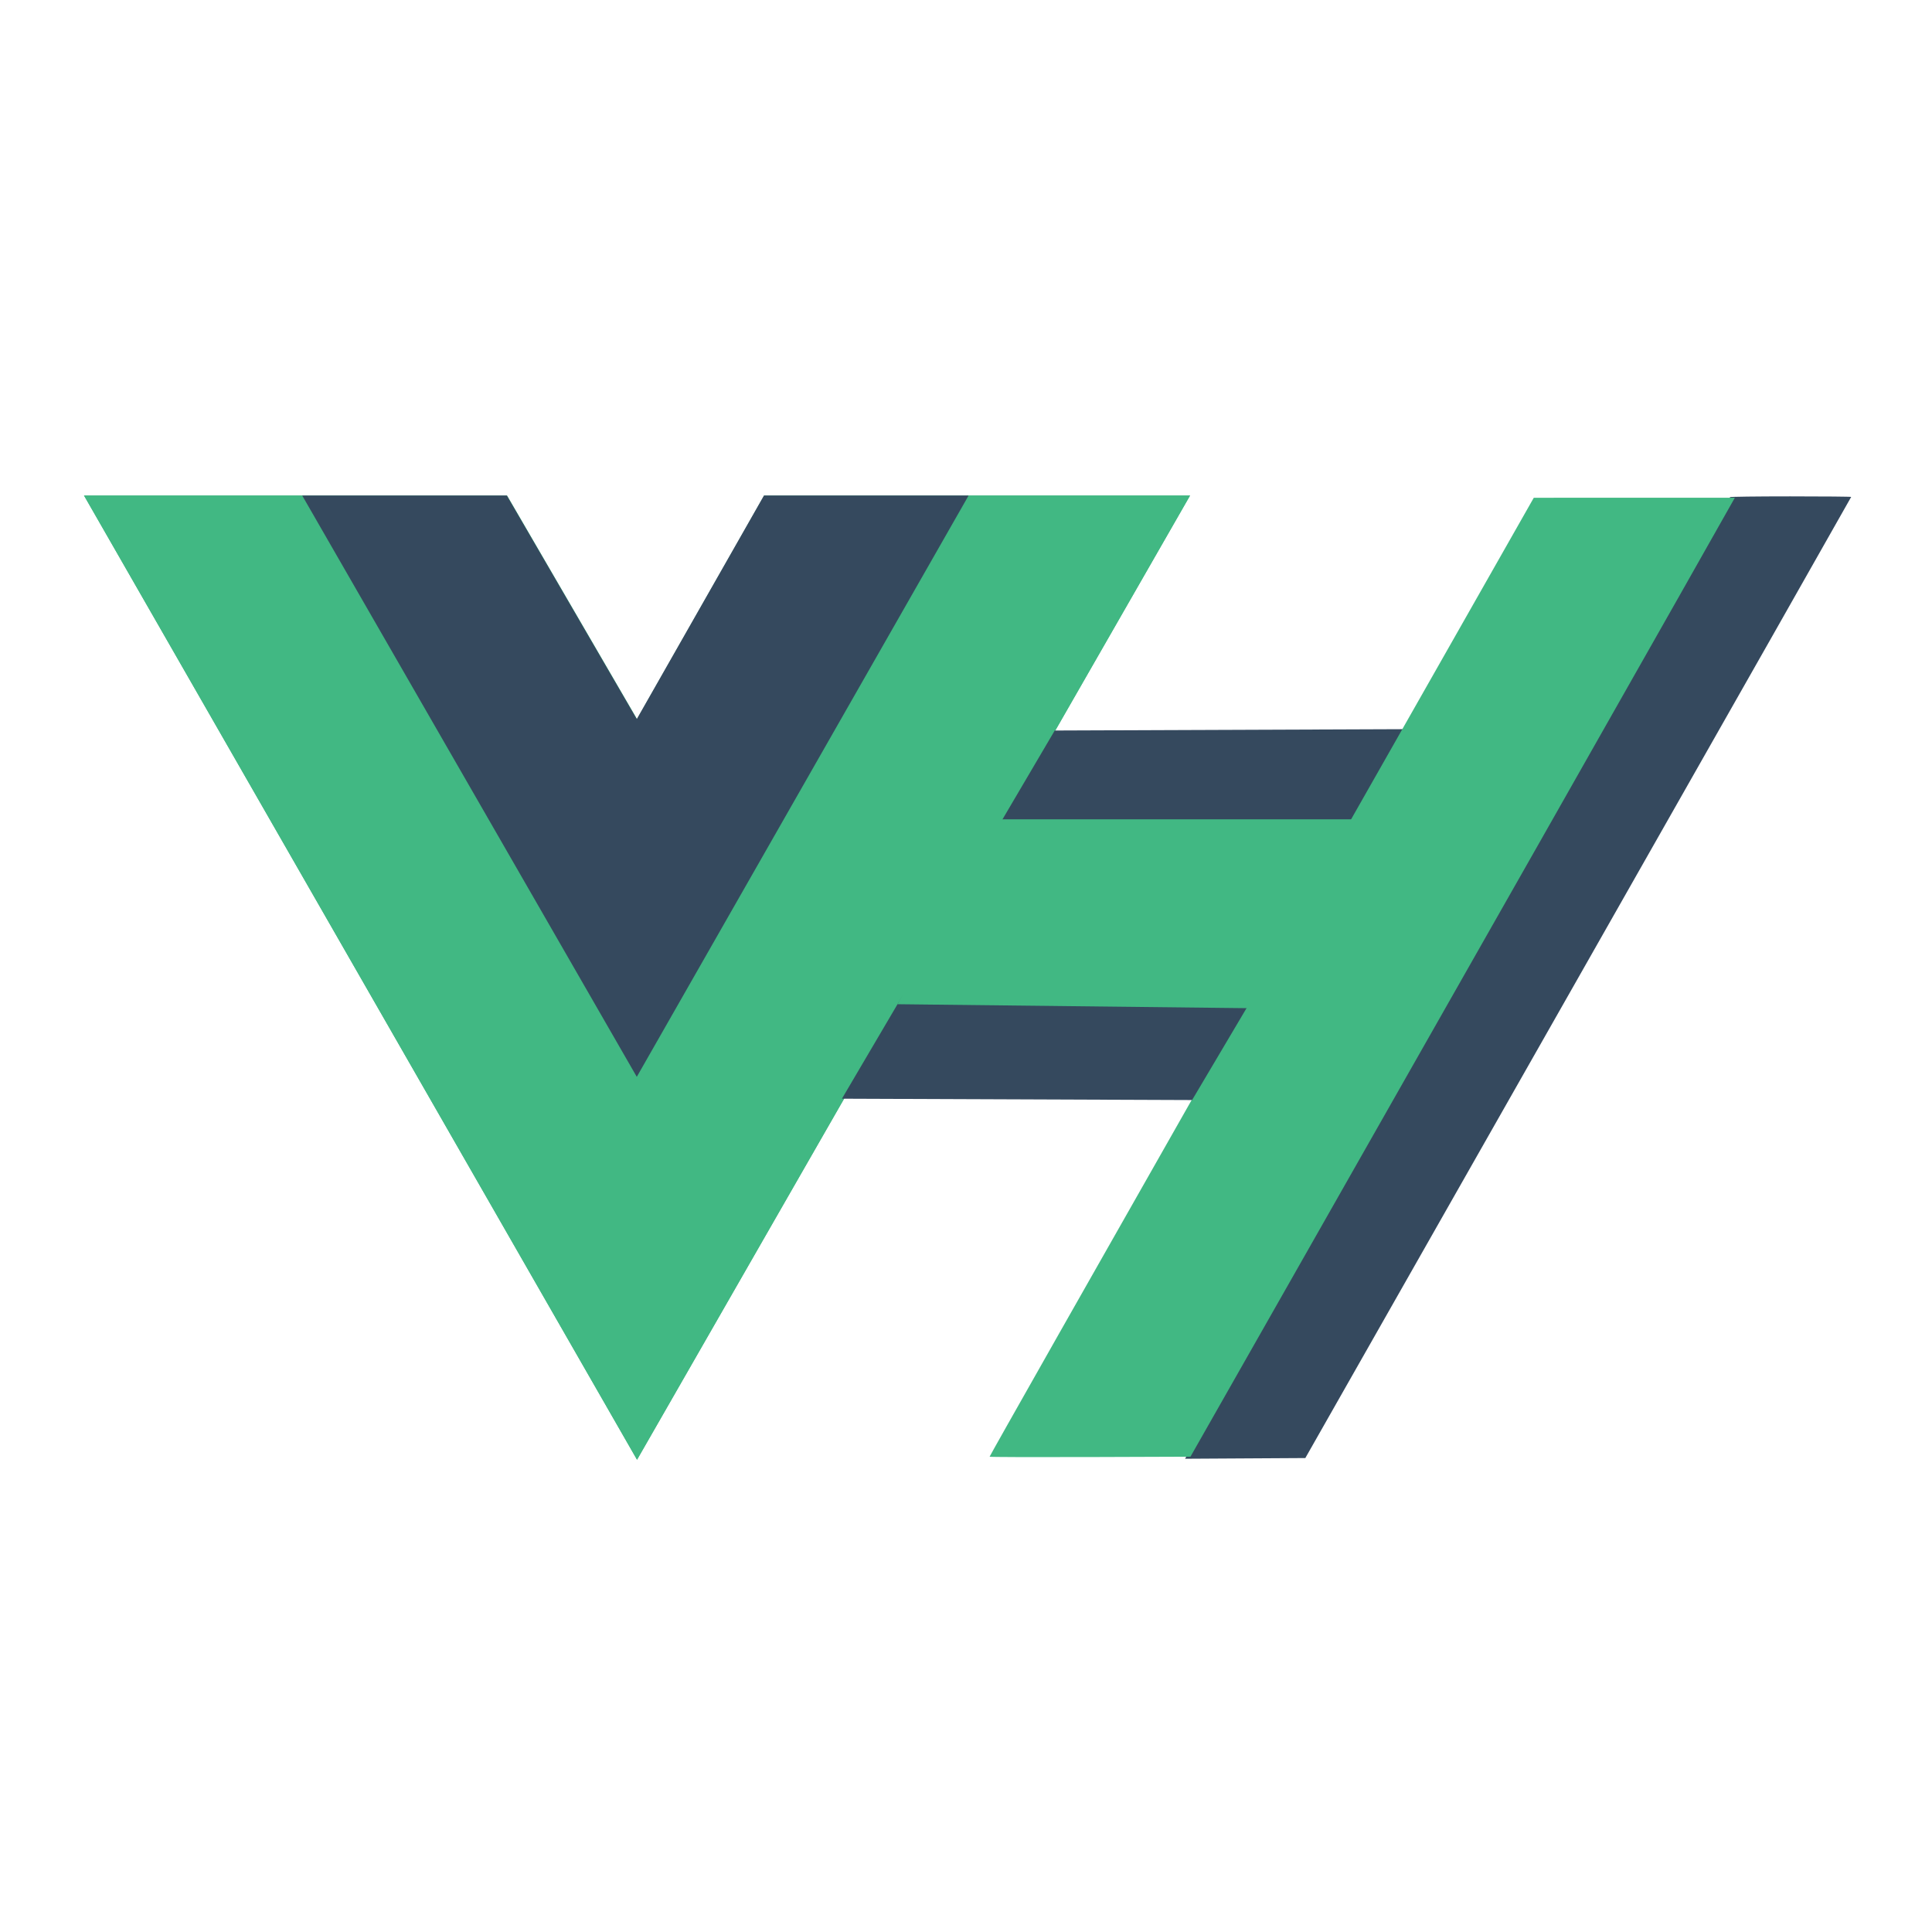
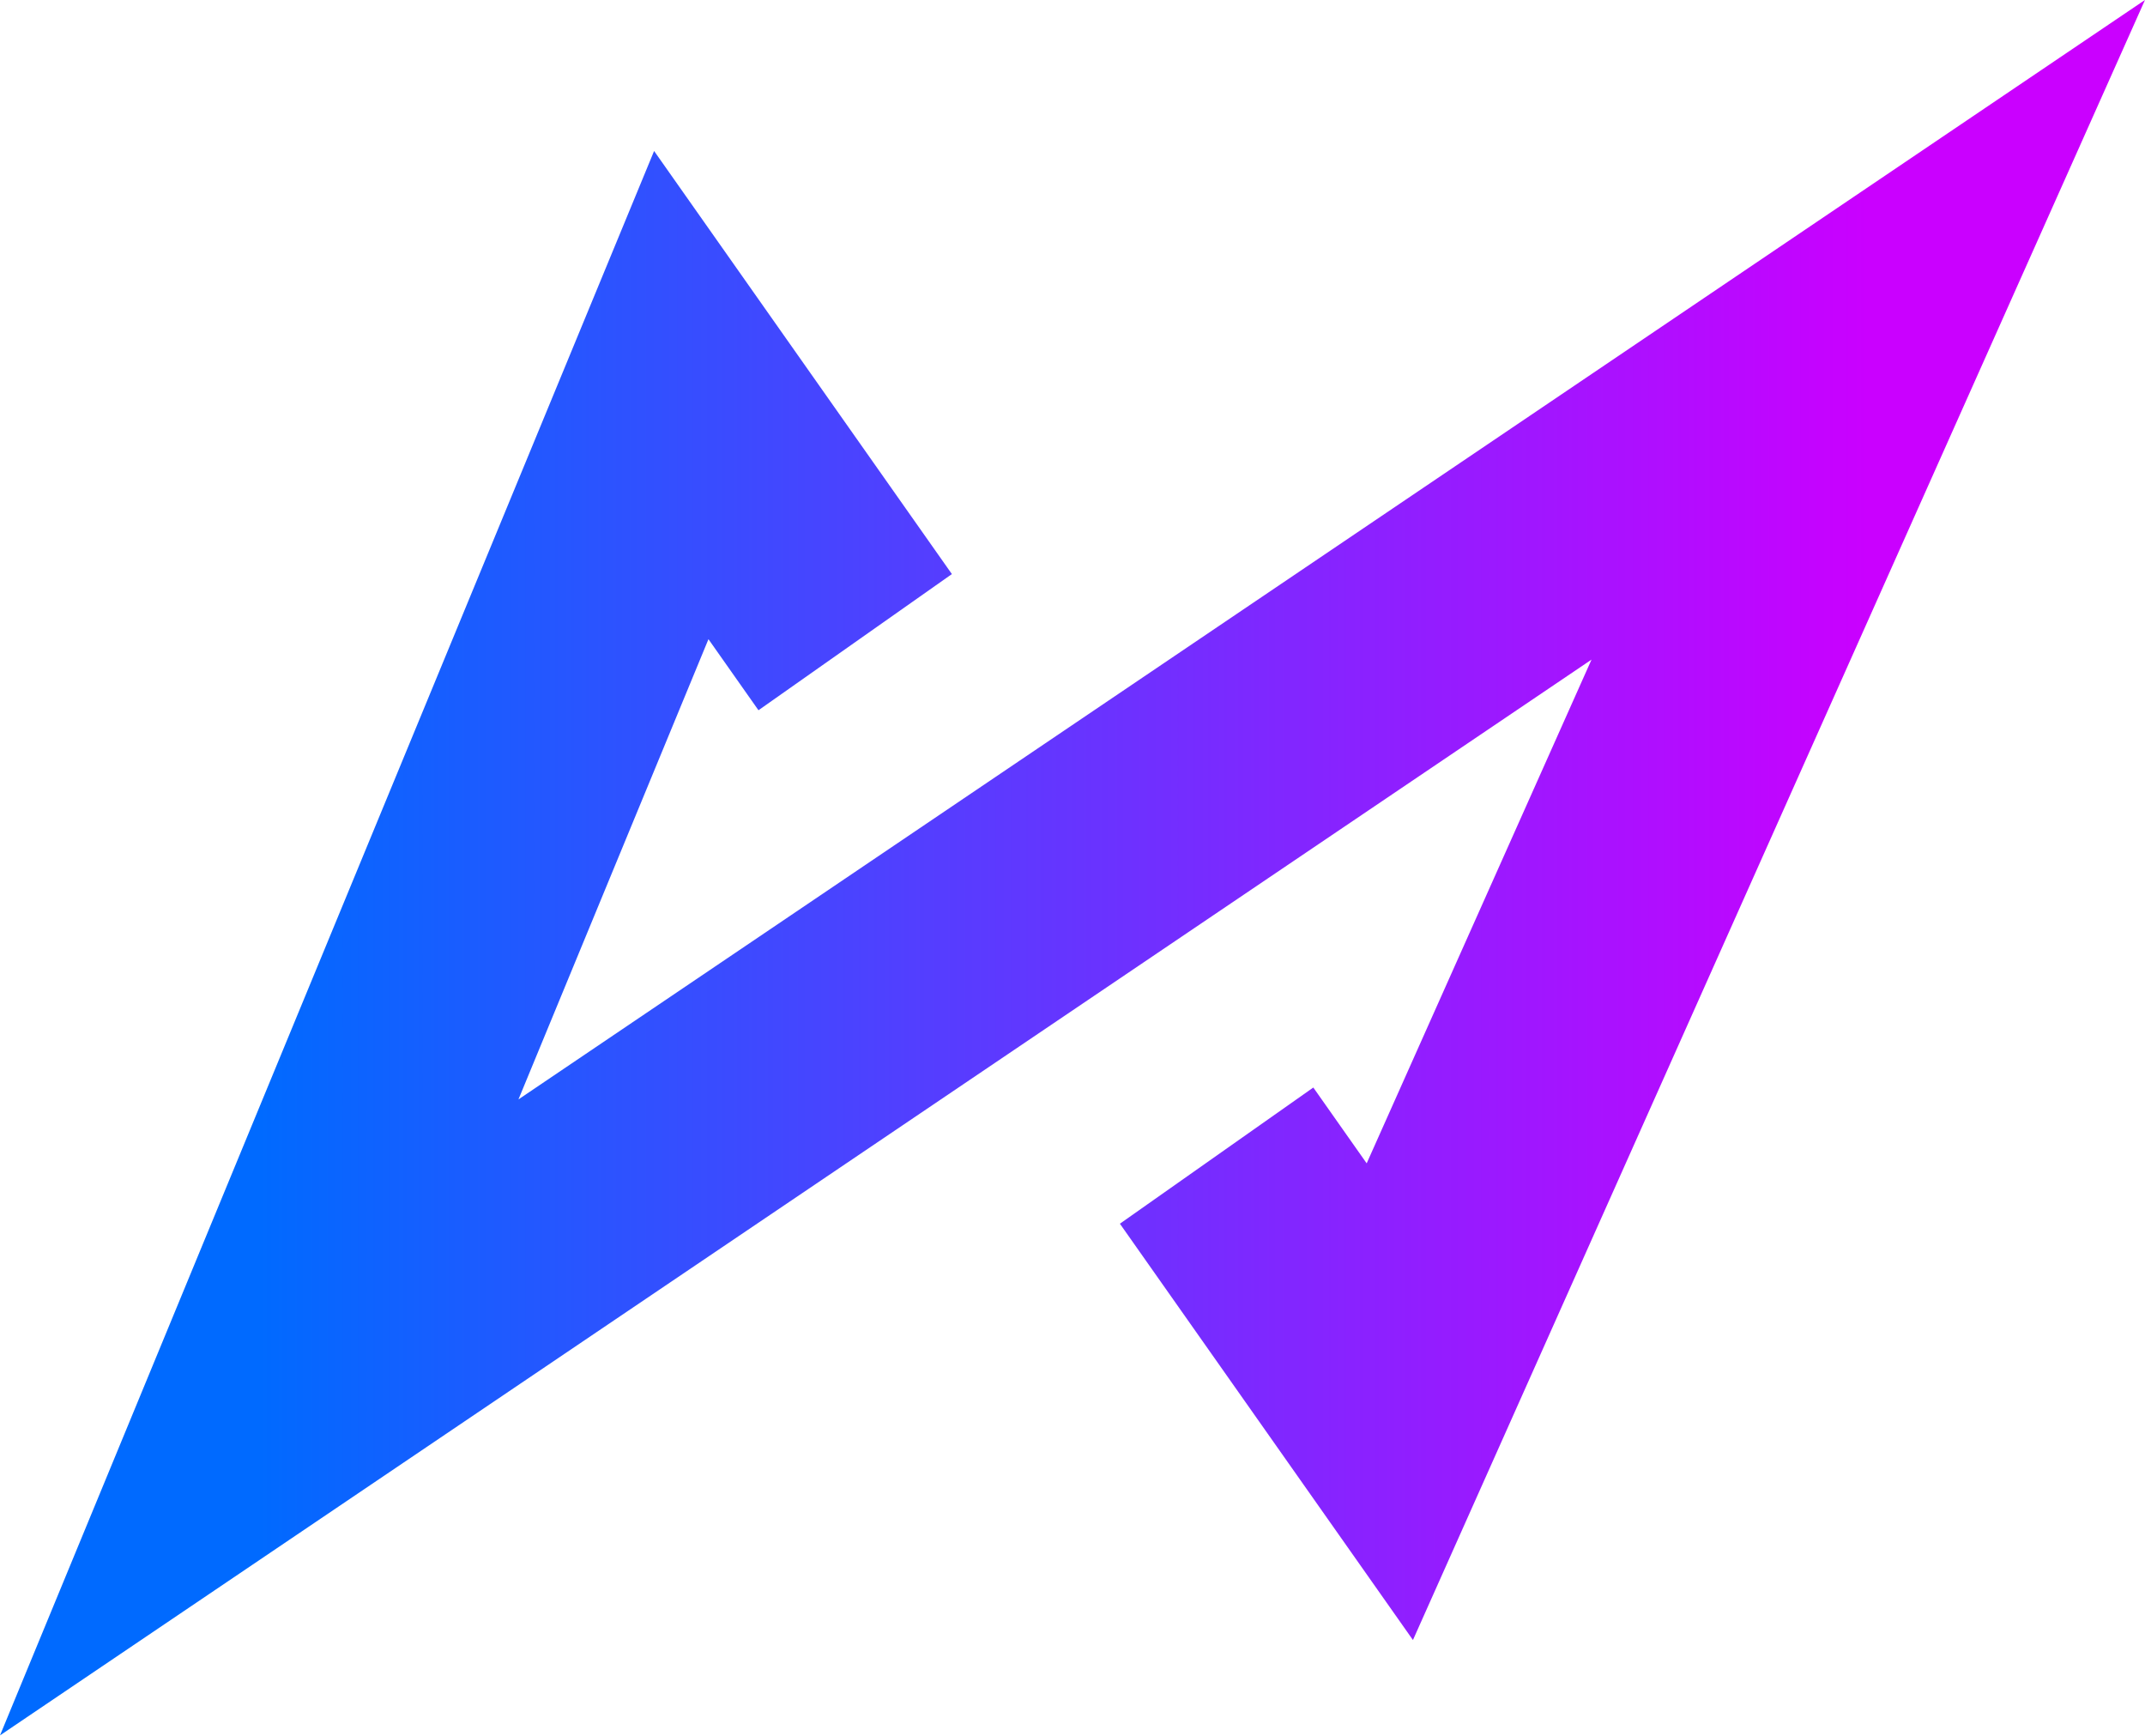
- <svg xmlns="http://www.w3.org/2000/svg" width="1200" height="1200" class="icon" viewBox="0 0 3280.944 2800">
-   <path fill="#41b883" d="M1645.332 601.004h375.675L1081.82 2238.478 142.636 601.004h718.477l220.708 379.704 216.013-379.704z" />
-   <path fill="#41b883" d="M142.636 601.004l939.185 1637.474 939.186-1637.474h-375.675l-563.51 982.484-568.208-982.484z" />
-   <path fill="#35495e" d="M513.188 601.004l568.207 987.23 563.511-987.23h-347.498l-216.013 379.704-220.708-379.704zM1607.792 1311.83l594.678 2.293 187.353-316.325-598.662 2.292zM2198.506 1909.57C2867.436 732.7 2939.502 605.426 2937.874 603.78c-.715-.723 45.303-1.314 102.262-1.314s103.562.428 103.562.951c0 .523-208.57 367.978-463.491 816.567L2216.715 2235.6l-102.1.596-102.102.596z" />
-   <path fill="#41b883" d="M1680.563 2233.328c0-1.34 168.208-298.145 440.375-777.048a4135645.775 4135645.775 0 00337.619-594.19l146.13-257.25 170.746-.04 170.747-.04-5.536 9.741c-3.044 5.358-43.727 77.302-90.407 159.875-85.356 150.992-337.562 595.163-656.602 1156.373l-172 302.559-170.536.588c-93.795.322-170.536.069-170.536-.567z" />
-   <path fill="#35495e" d="M1429.783 1625.351l594.679 2.292 187.353-316.324-598.662 2.292z" />
-   <path fill="#41b883" d="M1524.207 1464.903l608.285 6.877 173.746-320.909h-619.072z" />
+ <svg xmlns="http://www.w3.org/2000/svg" version="1.1" width="68.013" height="55.017" viewBox="0,0,68.013,55.017">
+   <defs>
+     <linearGradient x1="213.737" y1="179.833" x2="264.756" y2="179.833" gradientUnits="userSpaceOnUse" id="color-1">
+       <stop offset="0" stop-color="#006aff" />
+       <stop offset="1" stop-color="#ca00ff" />
+     </linearGradient>
+   </defs>
+   <g transform="translate(-205.5172,-152.1367)">
+     <g data-paper-data="{&quot;isPaintingLayer&quot;:true}" fill="none" fill-rule="nonzero" stroke="url(#color-1)" stroke-width="7.5" stroke-linecap="butt" stroke-linejoin="miter" stroke-miterlimit="10" stroke-dasharray="" stroke-dashoffset="0" style="mix-blend-mode: normal">
+       <path d="M244.093,188.773l5.492,7.801l15.17,-33.982l-17.399,11.759l-16.57,11.199l-17.049,11.522l13.382,-32.41l5.514,7.833" />
+     </g>
+   </g>
</svg>
